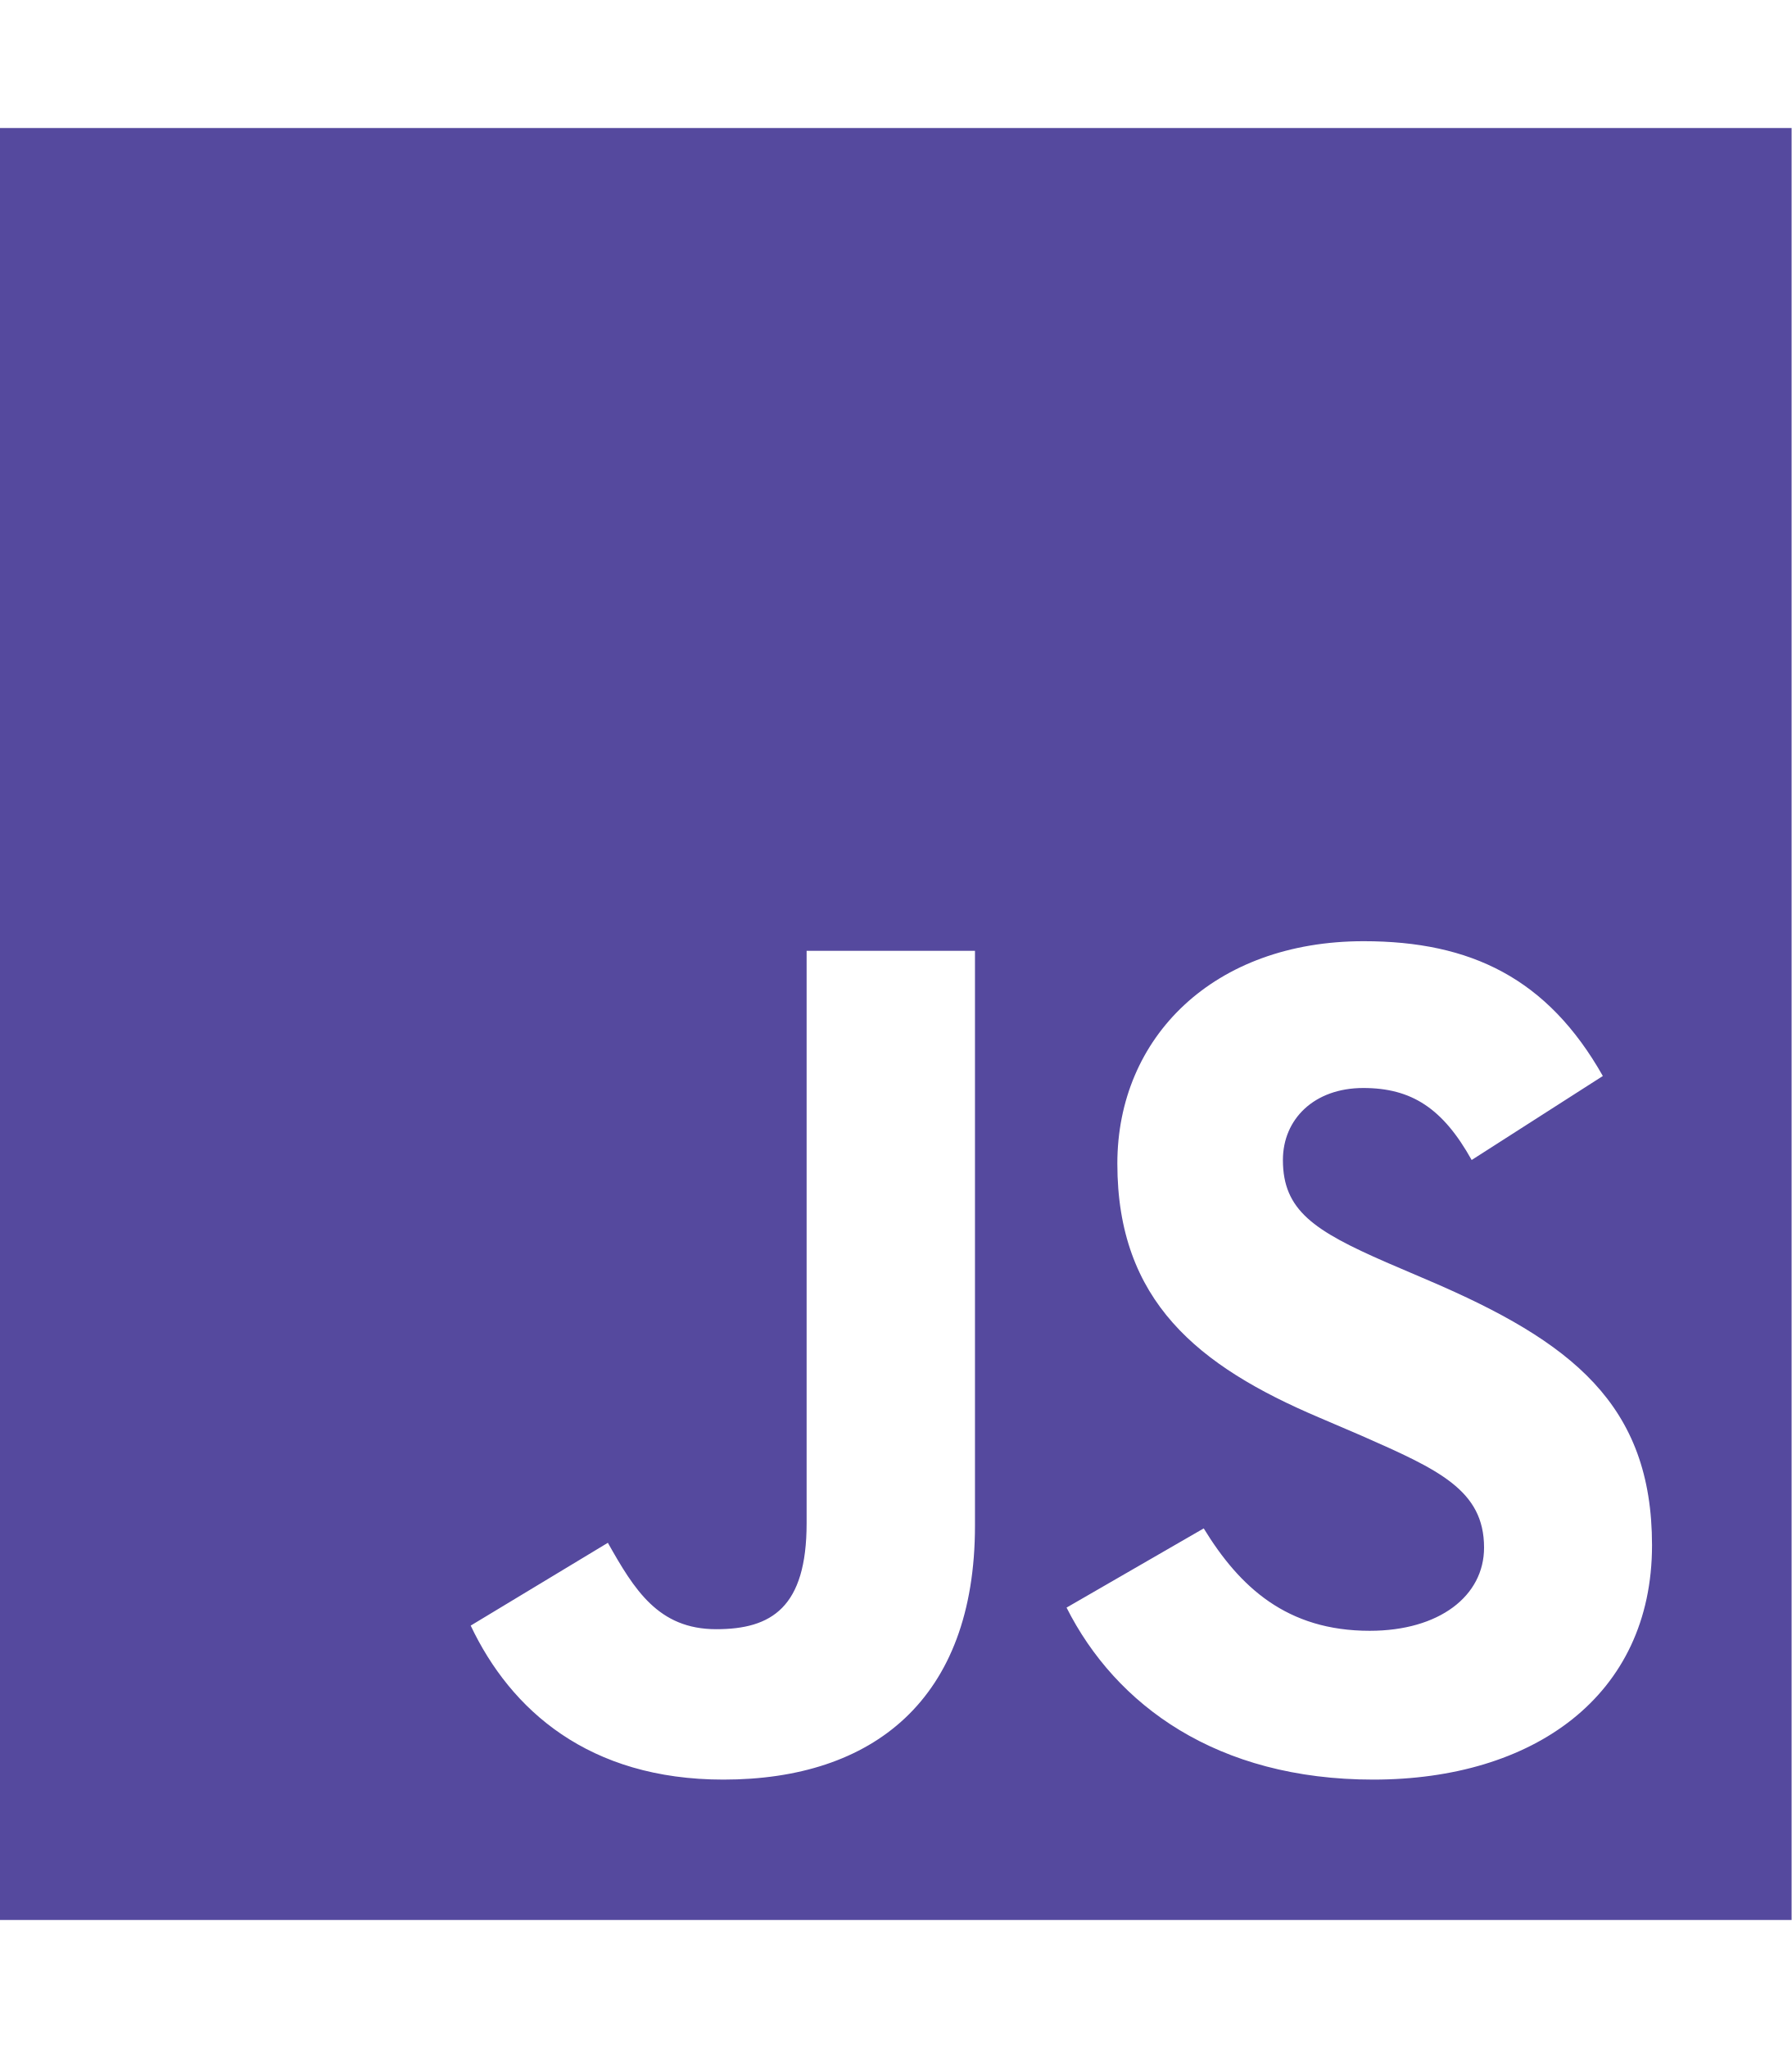
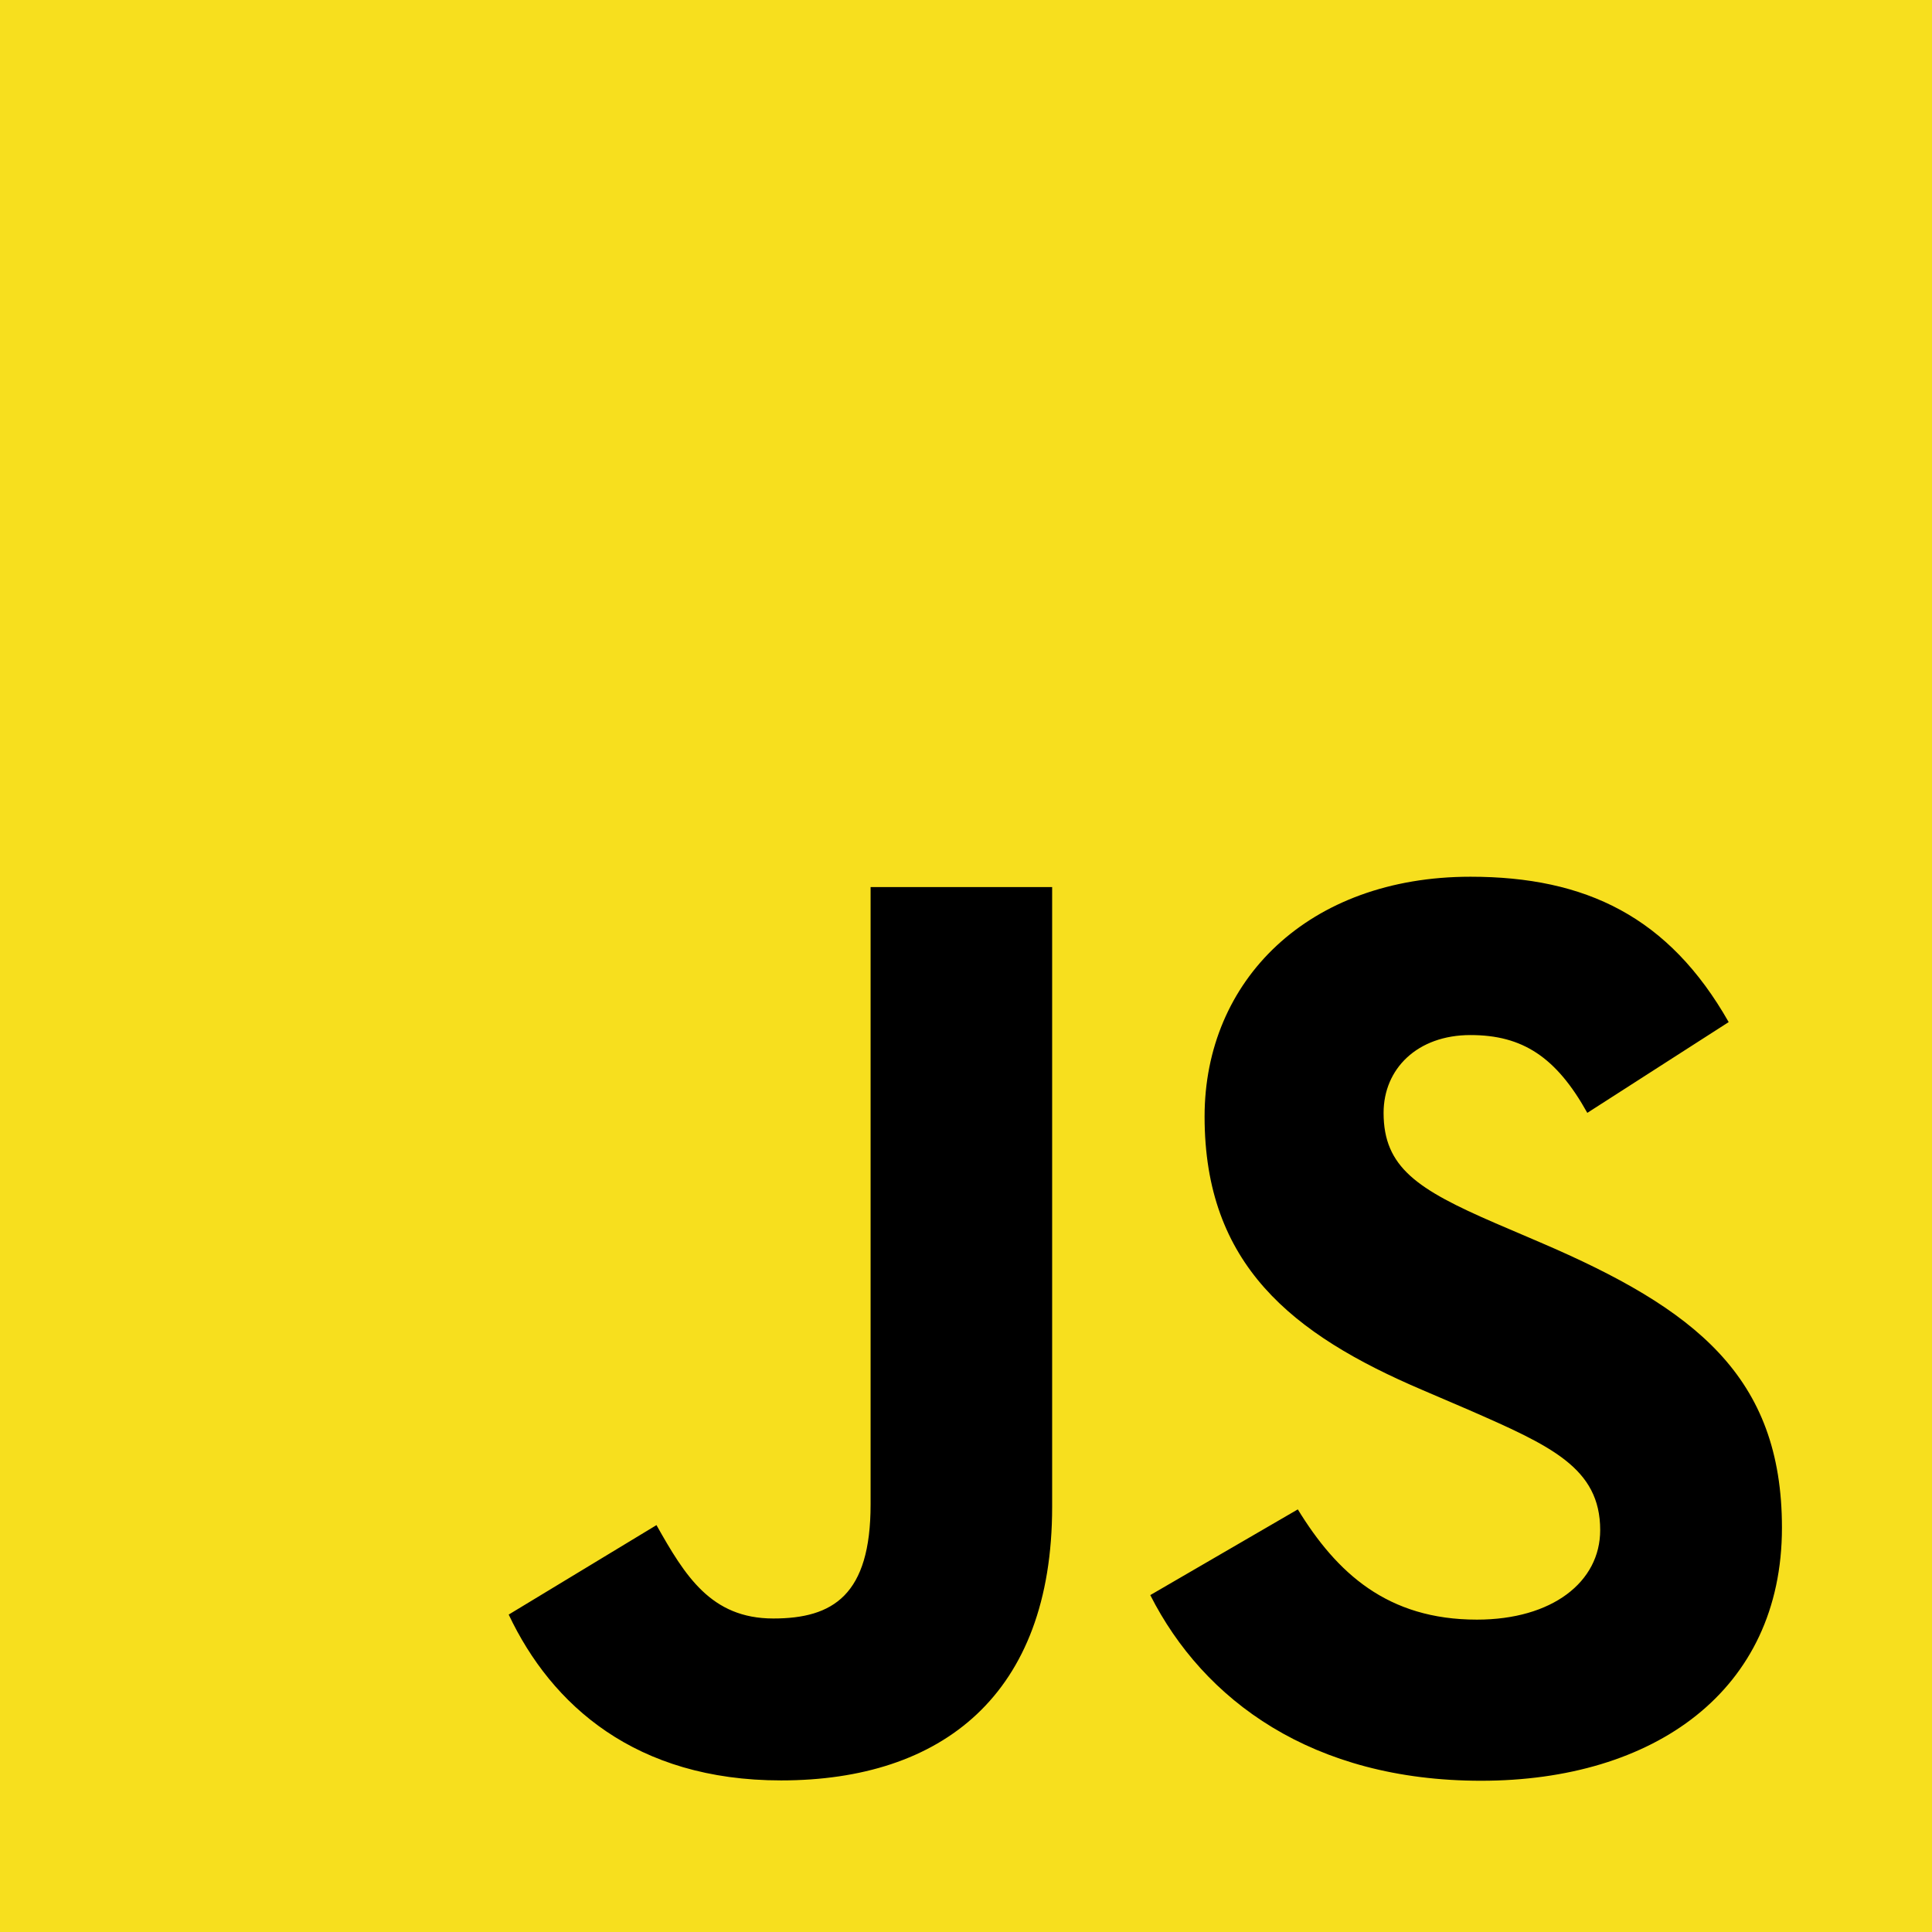
- <svg xmlns="http://www.w3.org/2000/svg" aria-hidden="true" focusable="false" data-prefix="fab" data-icon="js" class="svg-inline--fa fa-js fa-w-14" role="img" viewBox="0 0 448 512">
-   <path fill="#55499E" d="M0 32v448h448V32H0zm243.8 349.4c0 43.6-25.6 63.5-62.9 63.5-33.7 0-53.2-17.4-63.2-38.5l34.3-20.7c6.6 11.7 12.6 21.6 27.1 21.6 13.8 0 22.6-5.4 22.6-26.5V237.7h42.1v143.7zm99.6 63.5c-39.1 0-64.4-18.6-76.7-43l34.3-19.8c9 14.7 20.8 25.6 41.5 25.6 17.4 0 28.6-8.7 28.6-20.8 0-14.4-11.4-19.5-30.7-28l-10.5-4.5c-30.4-12.9-50.5-29.2-50.5-63.5 0-31.6 24.1-55.6 61.6-55.6 26.8 0 46 9.3 59.8 33.7L368 290c-7.2-12.9-15-18-27.1-18-12.3 0-20.1 7.8-20.1 18 0 12.6 7.8 17.7 25.9 25.6l10.5 4.5c35.8 15.3 55.9 31 55.9 66.2 0 37.8-29.8 58.6-69.7 58.6z" />
+ <svg xmlns="http://www.w3.org/2000/svg" viewBox="0 0 630 630">
+   <rect width="630" height="630" fill="#f7df1e" />
+   <path d="m423.2 492.19c12.69 20.72 29.2 35.95 58.4 35.95 24.53 0 40.2-12.26 40.2-29.2 0-20.3-16.1-27.49-43.1-39.3l-14.8-6.35c-42.72-18.2-71.1-41-71.1-89.2 0-44.4 33.83-78.2 86.7-78.2 37.64 0 64.7 13.1 84.2 47.4l-46.1 29.6c-10.15-18.2-21.1-25.37-38.1-25.37-17.34 0-28.33 11-28.33 25.37 0 17.76 11 24.95 36.4 35.95l14.8 6.34c50.3 21.57 78.7 43.56 78.7 93 0 53.3-41.87 82.5-98.1 82.5-54.98 0-90.5-26.2-107.88-60.54zm-209.13 5.13c9.3 16.5 17.76 30.45 38.1 30.45 19.45 0 31.72-7.61 31.72-37.2v-201.3h59.2v202.1c0 61.3-35.94 89.2-88.4 89.2-47.4 0-74.85-24.53-88.81-54.075z" />
</svg>
